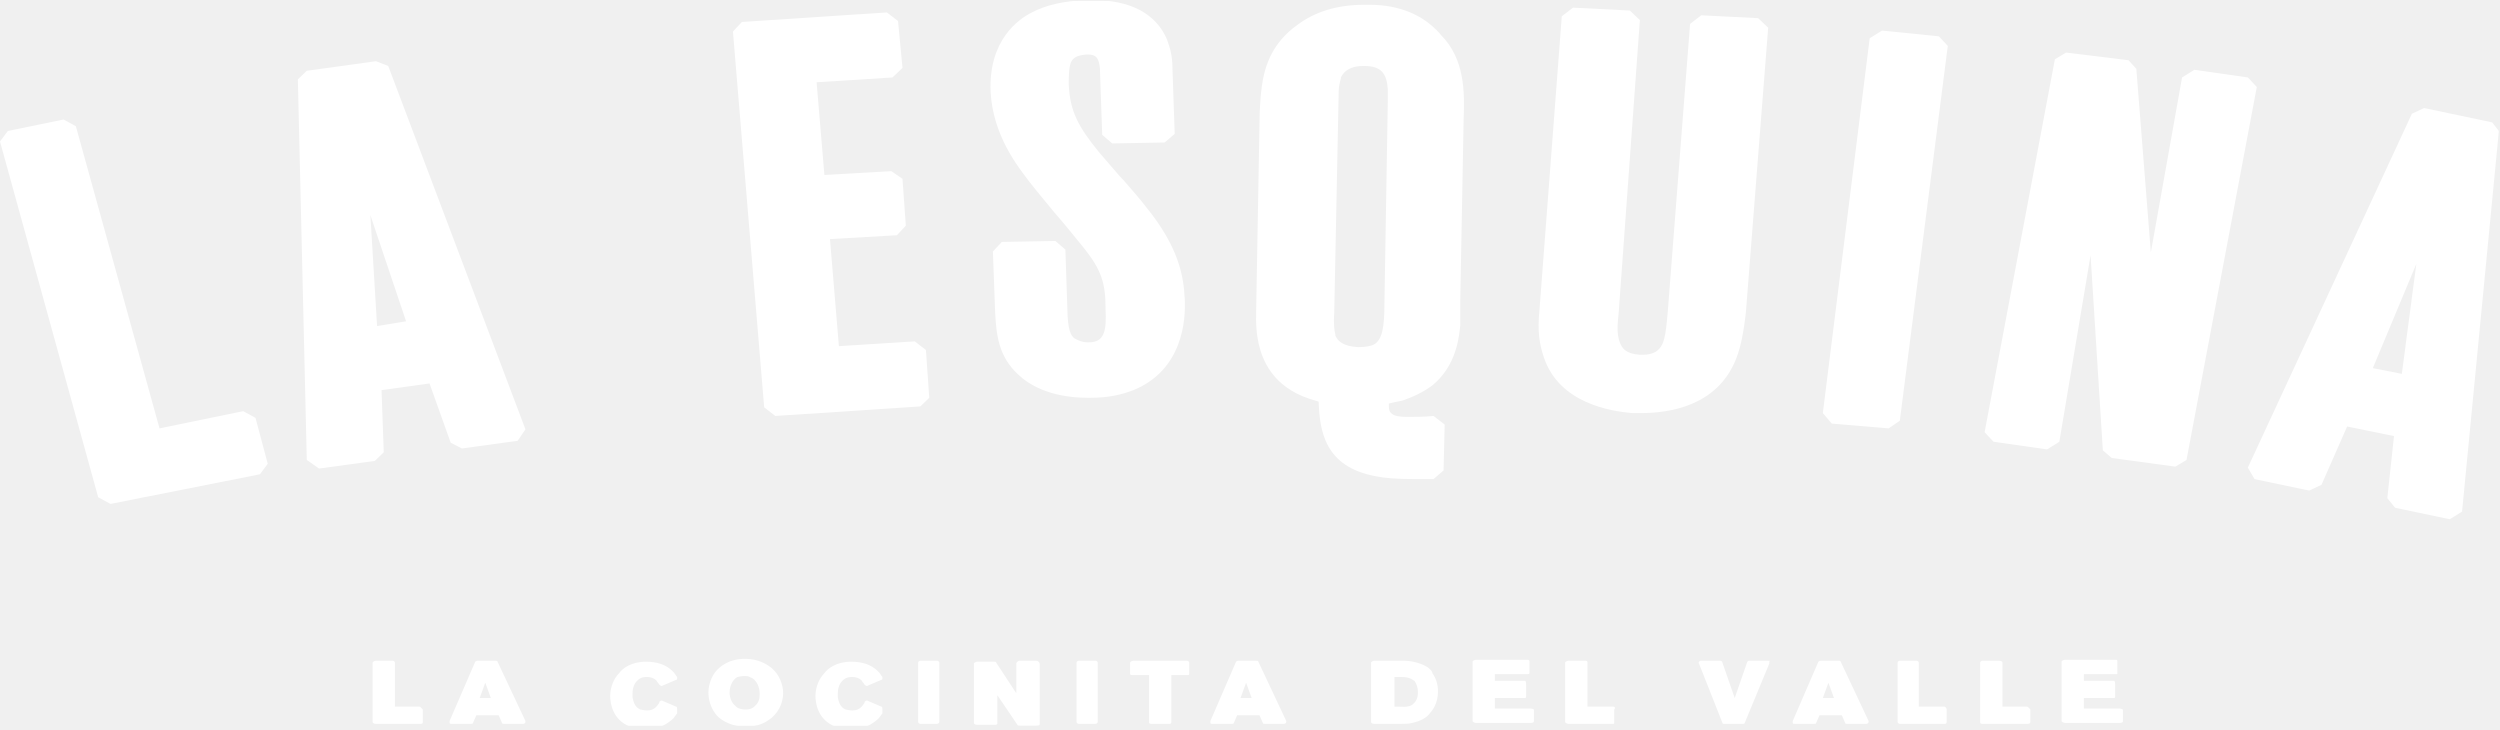
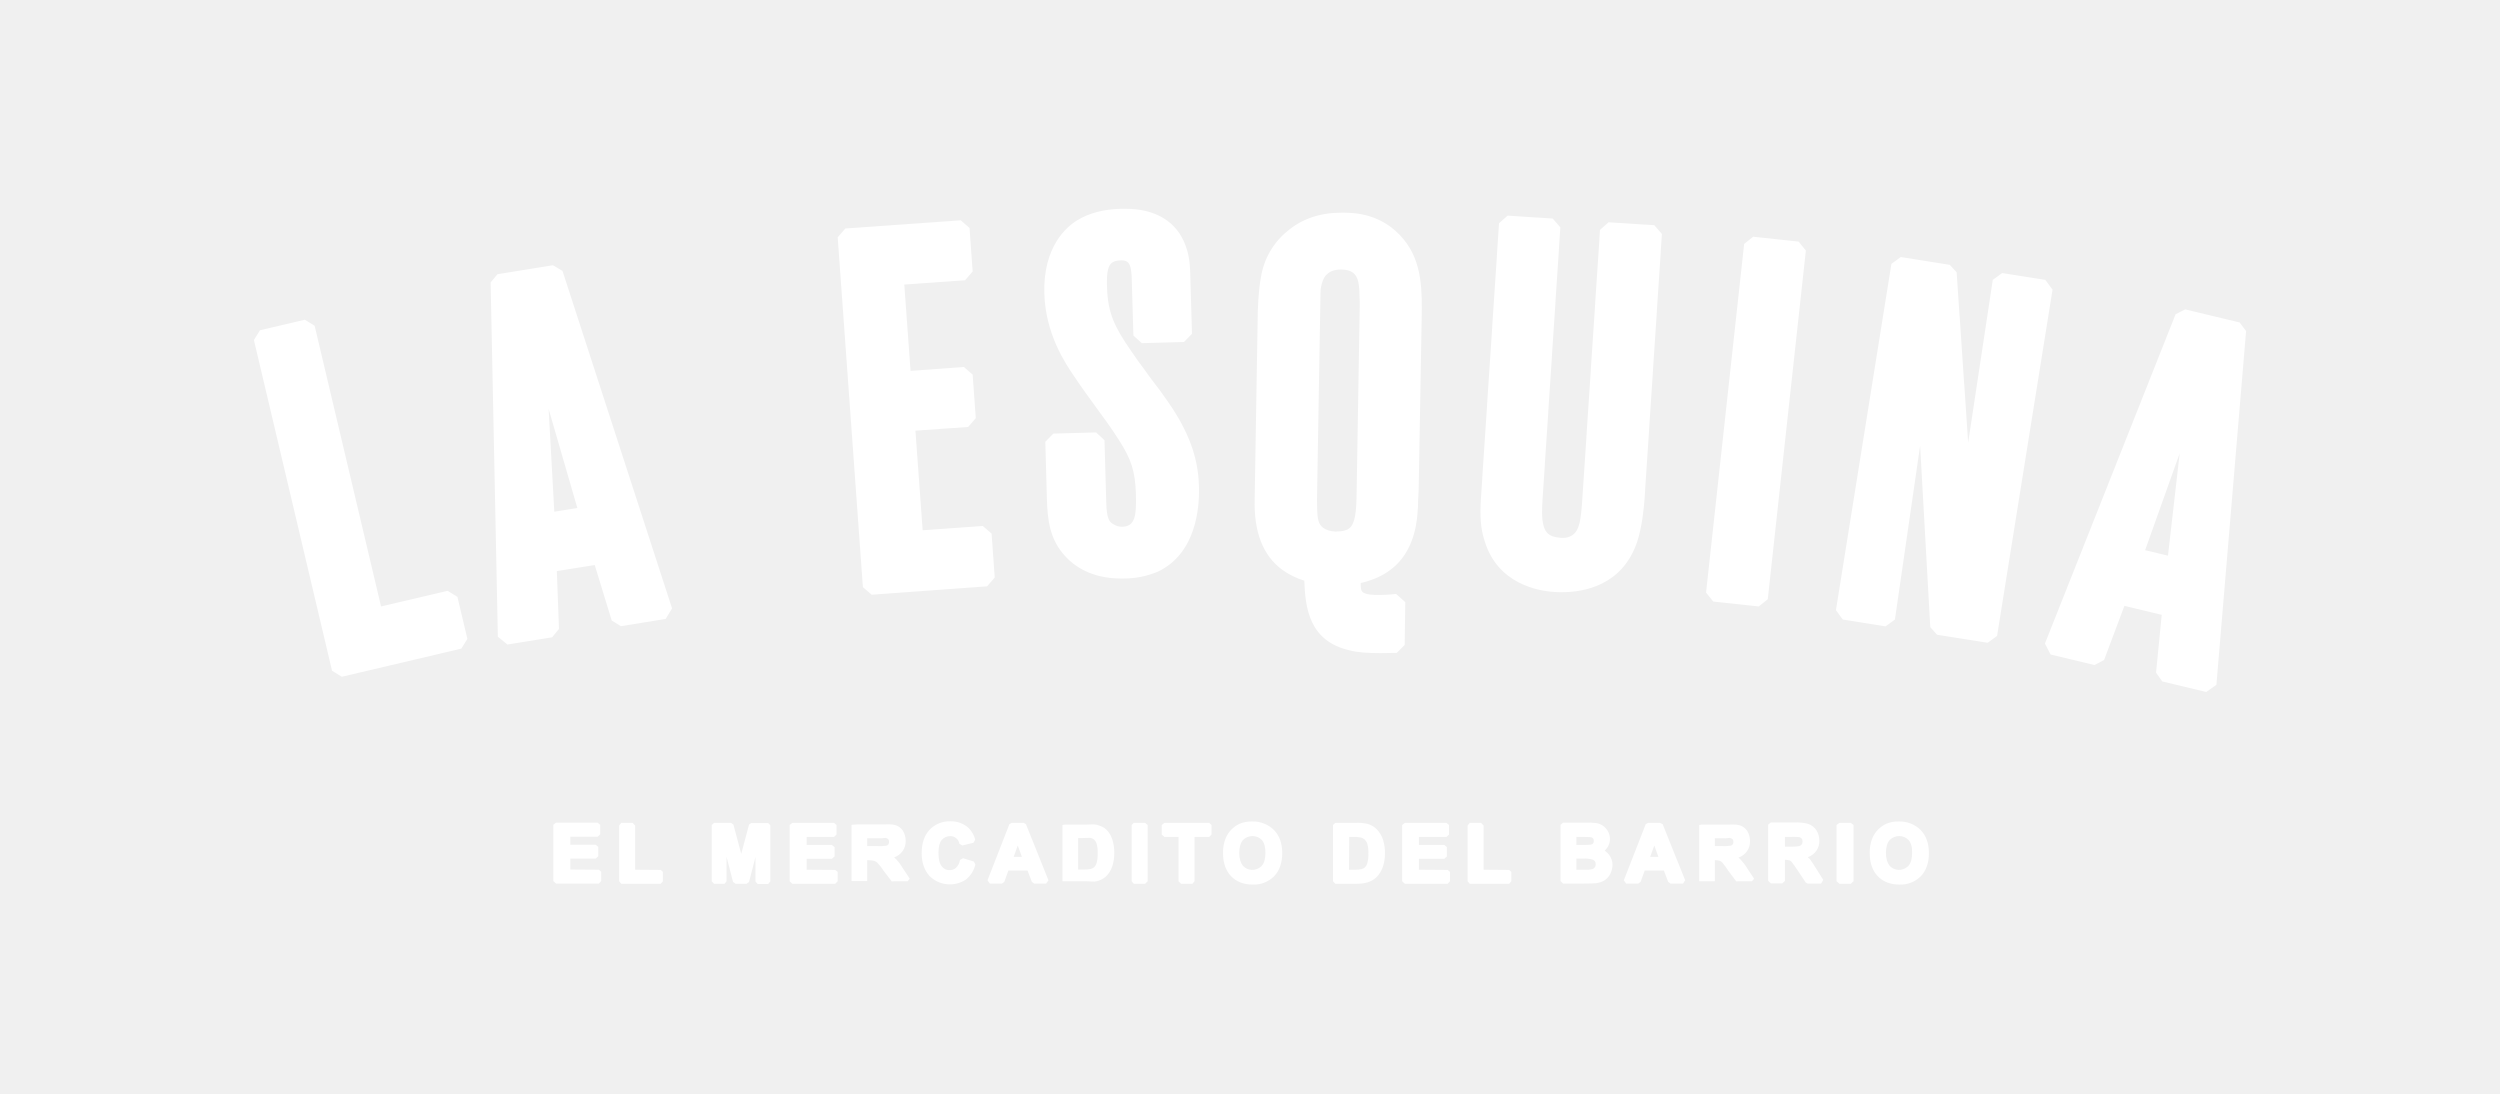
- <svg xmlns="http://www.w3.org/2000/svg" version="1.1" id="Layer_1" x="0px" y="0px" viewBox="0 0 177.388 51.768" style="enable-background:new 0 0 177.388 51.768;" xml:space="preserve">
+ <svg xmlns="http://www.w3.org/2000/svg" version="1.1" id="Layer_1" x="0px" y="0px" viewBox="0 0 1280 560" style="enable-background:new 0 0 1280 560;" xml:space="preserve">
  <style type="text/css">
- 	.st0{filter:url(#Adobe_OpacityMaskFilter);}
- 	.st1{fill:#FFFFFF;}
- 	.st2{mask:url(#mask-2_1_);}
- 	.st3{fill-rule:evenodd;clip-rule:evenodd;fill:#FFFFFF;}
+ 	.st0{fill:#FFFFFF;}
</style>
-   <defs>
-     <filter id="Adobe_OpacityMaskFilter" filterUnits="userSpaceOnUse" x="0" y="0" width="177.309" height="51.768">
-       <feColorMatrix type="matrix" values="1 0 0 0 0  0 1 0 0 0  0 0 1 0 0  0 0 0 1 0" />
-     </filter>
-   </defs>
-   <mask maskUnits="userSpaceOnUse" x="0" y="0" width="177.309" height="51.768" id="mask-2_1_">
-     <rect class="st0" width="177.388" height="51.768" />
-     <g>
-       <rect id="rect-1_1_" y="0.068" class="st1" width="177.388" height="51.429" />
-     </g>
-   </mask>
-   <g class="st2">
-     <g>
-       <g>
-         <g>
-           <path class="st3" d="M96.807,0.339h0.317c0.871,0,3.404,0.068,5.145,2.171      c1.662,1.696,1.662,4.003,1.583,5.971l-0.237,12.755v1.832c-0.079,0.746-0.238,2.85-1.979,4.274      c-0.633,0.475-1.346,0.814-2.137,1.086c-0.396,0.068-0.633,0.136-0.95,0.203v0.204      c0,0.407,0.158,0.475,0.238,0.543c0.158,0.136,0.554,0.203,1.029,0.203      c0.633,0,1.266,0,1.9-0.068l0.791,0.611l-0.079,3.257l-0.712,0.611h-1.425      c-1.187,0-2.058-0.068-2.691-0.203c-3.641-0.678-3.958-3.257-4.037-5.292      c-0.95-0.271-1.425-0.475-1.979-0.814c-1.741-1.086-2.533-2.917-2.454-5.428v-0.136l0.238-13.366      c0-1.018,0.079-2.442,0.317-3.46c0.158-0.611,0.554-2.239,2.375-3.528      C93.325,0.814,94.908,0.339,96.807,0.339z M97.52,24.425c0.554-0.339,0.712-1.221,0.712-2.85      l0.238-14.316V6.31c-0.079-1.018-0.396-1.628-1.662-1.628h-0.079c-0.554,0-1.266,0.136-1.583,0.814      v0.068c-0.079,0.271-0.158,0.611-0.158,0.882l-0.317,15.741c-0.065,0.95,0.031,1.348,0.067,1.496      c0.008,0.032,0.013,0.052,0.013,0.064v0.068c0.158,0.339,0.475,0.746,1.583,0.814h0.079      C96.887,24.629,97.282,24.561,97.52,24.425z" />
-         </g>
-         <g>
-           <path class="st3" d="M123.166,25.511c0.475-1.153,0.633-2.714,0.712-3.325l1.583-20.219l-0.712-0.678      l-4.037-0.204l-0.792,0.611l-1.583,20.422c-0.158,1.764-0.237,2.443-0.871,2.85      c-0.237,0.136-0.554,0.204-0.871,0.204h-0.237c-1.029-0.068-1.266-0.475-1.425-0.882      c-0.237-0.611-0.158-1.357-0.079-2.103l1.504-20.761l-0.712-0.678l-4.037-0.204l-0.792,0.611      l-1.583,20.829c-0.158,1.56,0,2.443,0.317,3.392c1.108,3.257,4.749,3.799,6.253,3.935h0.633      C118.417,29.31,121.821,28.835,123.166,25.511L123.166,25.511z" />
-         </g>
-         <g>
-           <path class="st3" d="M72.982,12.823c0.633,0.814,1.266,1.56,1.821,2.239      c0.712,0.814,1.425,1.696,2.137,2.578c1.187,1.493,1.504,2.443,1.504,4.207v0.068      c0.079,1.56-0.079,2.375-1.187,2.375h-0.079c-0.396,0-0.633-0.136-0.792-0.204      c-0.317-0.136-0.554-0.407-0.633-1.628l-0.158-4.749l-0.712-0.611l-3.799,0.068l-0.633,0.678      l0.158,4.274c0.079,1.628,0.237,3.189,1.662,4.478c0.633,0.611,2.137,1.628,4.908,1.628h0.237      c1.187,0,2.137-0.204,3.008-0.543c3.483-1.425,3.72-4.953,3.641-6.446      c-0.079-1.628-0.396-3.664-2.77-6.581c-0.475-0.611-0.95-1.153-1.425-1.696      c-0.158-0.204-0.396-0.407-0.554-0.611c-0.475-0.543-0.871-1.018-1.346-1.56      c-1.425-1.764-2.058-2.85-2.137-4.817c0-0.475,0-1.153,0.158-1.56      c0.158-0.271,0.317-0.475,1.108-0.543h0.079c0.633,0,0.792,0.271,0.871,1.018v0.136l0.158,4.546      l0.712,0.611l3.72-0.068l0.712-0.611l-0.158-4.614c0-1.086-0.237-1.628-0.396-2.103      C82.005,0.95,80.185,0,77.493,0h-0.396c-1.583,0.068-2.85,0.339-3.879,0.882      c-0.95,0.475-3.087,1.968-2.929,5.631C70.449,9.634,72.269,11.873,72.982,12.823L72.982,12.823z" />
-         </g>
-         <g>
-           <path class="st3" d="M55.013,29.514l10.29-0.678l0.633-0.611l-0.237-3.392l-0.792-0.611l-5.383,0.339      l-0.633-7.599l4.749-0.271l0.633-0.678l-0.237-3.325l-0.792-0.543l-4.749,0.271L57.942,5.835      l5.383-0.339l0.712-0.678l-0.317-3.325l-0.792-0.611L52.639,1.56l-0.633,0.678l2.216,26.664      L55.013,29.514z" />
-         </g>
-         <g>
-           <path class="st3" d="M21.768,5.021l4.908-0.678l0.871,0.339l9.736,25.782l-0.554,0.814l-3.958,0.543      l-0.791-0.407l-1.504-4.207l-3.404,0.475l0.158,4.41l-0.633,0.611l-3.958,0.543l-0.871-0.611      l-0.633-27.003L21.768,5.021z M26.28,15.266l0.475,7.87l2.058-0.339L26.28,15.266z" />
-         </g>
-         <g>
-           <path class="st3" d="M133.536,2.171l-0.871,0.543l-3.325,26.596l0.633,0.746l4.037,0.339l0.792-0.543      l3.404-26.596l-0.633-0.678L133.536,2.171z" />
-         </g>
-         <g>
-           <path class="st3" d="M172.005,7.667l4.828,1.018l0.475,0.611l-2.612,27.003l-0.871,0.543l-3.879-0.814      l-0.554-0.678l0.475-4.41l-3.325-0.678l-1.821,4.139l-0.871,0.407l-3.879-0.814l-0.475-0.814      L171.135,8.074L172.005,7.667z M168.364,26.121l2.058,0.407l1.029-7.802L168.364,26.121z" />
-         </g>
-         <g>
-           <path class="st3" d="M159.499,5.496l-3.799-0.543l-0.871,0.543l-2.216,12.416l-1.029-13.027      l-0.554-0.611l-4.433-0.543l-0.792,0.475l-4.987,26.461l0.633,0.678l3.799,0.543l0.871-0.543      l2.216-13.23l0.871,13.841l0.633,0.543l4.512,0.611l0.792-0.475l4.987-26.461L159.499,5.496z" />
-         </g>
-         <g>
-           <path class="st3" d="M17.256,29.175l-5.937,1.221L5.383,8.956L4.512,8.481L0.554,9.295L0,10.041      l6.966,25.239l0.871,0.475l10.607-2.103l0.554-0.746l-0.871-3.257L17.256,29.175z" />
-         </g>
-         <g>
-           <path class="st3" d="M29.763,50.139h-1.741v-3.121c0-0.068-0.079-0.136-0.158-0.136h-1.187      c-0.079,0-0.237,0.068-0.237,0.136v4.207c0,0.068,0.079,0.136,0.237,0.136h3.166      c0.079,0,0.158,0,0.158-0.136v-0.882C29.921,50.275,29.842,50.139,29.763,50.139L29.763,50.139z" />
-         </g>
-         <g>
-           <path class="st3" d="M35.145,46.883c0.079,0,0.158,0,0.158,0.068l1.979,4.207v0.068      c0,0.068-0.079,0.136-0.158,0.136H35.778c-0.079,0-0.158,0-0.158-0.068l-0.237-0.543h-1.583      l-0.238,0.543c0,0.068-0.079,0.068-0.158,0.068h-1.346c-0.079,0-0.158,0-0.158-0.068v-0.136      l1.821-4.207c0,0,0.079-0.068,0.158-0.068H35.145z M34.433,48.443l-0.396,1.086h0.791L34.433,48.443z" />
-         </g>
-         <g>
-           <path class="st3" d="M47.968,50.139l-0.95-0.407c-0.079-0.068-0.158,0-0.237,0.068v0.068      c-0.158,0.204-0.317,0.543-0.871,0.543c-0.237,0-0.396-0.068-0.475-0.068      c-0.317-0.136-0.475-0.407-0.554-0.882V49.19c0-0.611,0.317-0.882,0.396-0.95      c0.237-0.204,0.475-0.204,0.633-0.204c0.475,0,0.712,0.271,0.712,0.339      c0,0,0.079,0.068,0.158,0.204c0.079,0.068,0.158,0.136,0.237,0.068l0.95-0.407      c0.079,0,0.079-0.068,0.079-0.068v-0.136c-0.079-0.068-0.158-0.271-0.317-0.407      c-0.475-0.475-1.108-0.678-1.9-0.678c-1.029,0-1.662,0.475-1.9,0.814      c-0.396,0.407-0.633,1.018-0.633,1.628c0,0.475,0.158,1.696,1.425,2.171      c0.475,0.136,0.871,0.204,1.108,0.204c1.029,0,1.662-0.543,1.9-0.746      c0.079-0.068,0.158-0.204,0.317-0.407v-0.136C48.047,50.207,48.047,50.139,47.968,50.139      L47.968,50.139z" />
-         </g>
-         <g>
-           <path class="st3" d="M50.739,47.697c0.396-0.475,1.029-0.95,2.137-0.95      c0.95,0,1.583,0.407,1.9,0.678c0.475,0.407,0.792,1.086,0.792,1.764      c0,0.746-0.396,1.493-1.029,1.9c-0.475,0.339-1.029,0.475-1.662,0.475      c-0.475,0-1.266-0.136-1.9-0.678c-0.633-0.611-0.712-1.425-0.712-1.764      C50.264,48.85,50.343,48.24,50.739,47.697z M52.876,50.343c0.158,0,0.475,0,0.712-0.271      c0.238-0.203,0.317-0.475,0.317-0.814c0-0.543-0.237-0.882-0.317-0.95      c-0.079-0.136-0.237-0.203-0.396-0.271c-0.079-0.068-0.237-0.068-0.396-0.068      c-0.238,0-0.396,0.068-0.475,0.068c-0.475,0.271-0.554,0.882-0.554,1.086      c0,0.407,0.158,0.746,0.396,0.95C52.322,50.275,52.639,50.343,52.876,50.343z" />
-         </g>
-         <g>
-           <path class="st3" d="M62.533,50.139l-0.95-0.407c-0.079-0.068-0.158,0-0.237,0.068v0.068      c-0.158,0.204-0.317,0.543-0.871,0.543c-0.237,0-0.396-0.068-0.475-0.068      c-0.317-0.136-0.475-0.407-0.554-0.882V49.19c0-0.611,0.317-0.882,0.396-0.95      c0.237-0.204,0.475-0.204,0.633-0.204c0.475,0,0.712,0.271,0.712,0.339      c0,0,0.079,0.068,0.158,0.204c0.079,0.068,0.158,0.136,0.237,0.068l0.95-0.407      c0.079,0,0.079-0.068,0.079-0.068v-0.136c-0.079-0.068-0.158-0.271-0.317-0.407      c-0.475-0.475-1.108-0.678-1.9-0.678c-1.029,0-1.662,0.475-1.9,0.814      c-0.396,0.407-0.633,1.018-0.633,1.628c0,0.475,0.158,1.696,1.425,2.171      c0.475,0.136,0.871,0.204,1.108,0.204c1.029,0,1.662-0.543,1.9-0.746      c0.079-0.068,0.158-0.204,0.317-0.407v-0.136C62.612,50.207,62.612,50.139,62.533,50.139      L62.533,50.139z" />
-         </g>
-         <g>
-           <path class="st3" d="M66.649,47.018c0-0.068-0.079-0.136-0.158-0.136h-1.187      c-0.079,0-0.158,0.068-0.158,0.136v4.207c0,0.068,0.079,0.136,0.158,0.136h1.187      c0.079,0,0.158-0.068,0.158-0.136V47.018L66.649,47.018z" />
-         </g>
-         <g>
-           <path class="st3" d="M73.536,46.883h-1.187c-0.079,0-0.079,0-0.158,0.068c0,0-0.079,0.068-0.079,0.136      v2.103l-1.425-2.171c0-0.068-0.079-0.068-0.158-0.068h-1.187c-0.079,0-0.237,0.068-0.237,0.136      v4.207c0,0.068,0.079,0.136,0.237,0.136h1.346l0.079-0.068v-2.035l1.425,2.103      c0,0.068,0.079,0.068,0.158,0.068h1.187c0.079,0,0.237,0,0.237-0.136v-4.207      C73.773,46.951,73.615,46.883,73.536,46.883L73.536,46.883z" />
-         </g>
-         <g>
-           <path class="st3" d="M77.889,47.018c0-0.068-0.079-0.136-0.158-0.136h-1.187      c-0.079,0-0.158,0.068-0.158,0.136v4.207c0,0.068,0.079,0.136,0.158,0.136h1.187      c0.079,0,0.158-0.068,0.158-0.136V47.018L77.889,47.018z" />
-         </g>
-         <g>
-           <path class="st3" d="M84.222,46.883h-3.799c-0.079,0-0.237,0.068-0.237,0.136v0.814      c0,0.068,0.158,0.068,0.237,0.068h1.108v3.325c0,0.068,0,0.136,0.158,0.136h1.266      c0.079,0,0.158,0,0.158-0.136v-3.325h1.108c0.079,0,0.158,0,0.158-0.068v-0.814      C84.38,46.951,84.301,46.883,84.222,46.883L84.222,46.883z" />
-         </g>
-         <g>
-           <path class="st3" d="M89.129,46.883c0.079,0,0.158,0,0.158,0.068l1.979,4.207v0.068      c0,0.068-0.079,0.136-0.158,0.136h-1.346c-0.079,0-0.158,0-0.158-0.068l-0.237-0.543h-1.583      l-0.238,0.543c0,0.068-0.079,0.068-0.158,0.068H86.042c-0.079,0-0.158,0-0.158-0.068v-0.136      l1.821-4.207c0,0,0.079-0.068,0.158-0.068H89.129z M88.417,48.443l-0.396,1.086h0.791L88.417,48.443      z" />
-         </g>
-         <g>
-           <path class="st3" d="M99.657,46.883c0.238,0,1.029,0.068,1.662,0.475      c0.158,0.136,0.317,0.271,0.317,0.407c0.238,0.339,0.396,0.746,0.396,1.289      c0,0.882-0.396,1.357-0.633,1.628c-0.158,0.204-0.554,0.475-1.187,0.611      c-0.237,0.068-0.475,0.068-0.791,0.068h-1.9c-0.158,0-0.237-0.068-0.237-0.136v-4.207      c0-0.068,0.158-0.136,0.237-0.136H99.657z M100.211,50.004c0.237-0.203,0.396-0.407,0.396-0.882      c0-0.339-0.079-0.543-0.237-0.814c-0.079,0-0.158-0.136-0.396-0.203      c-0.238-0.068-0.396-0.068-0.554-0.068h-0.475v2.103h0.237c0.082,0,0.16,0.003,0.236,0.006      C99.709,50.156,99.96,50.165,100.211,50.004z" />
-         </g>
-         <g>
-           <path class="st3" d="M108.602,50.275h-2.533v-0.746h2.137c0.079,0,0.079-0.068,0.079-0.136v-0.814      c0-0.068,0-0.271-0.079-0.271h-2.137v-0.475h2.296c0.079,0,0.158,0,0.158-0.068v-0.814      c0-0.068,0-0.136-0.158-0.136h-3.641c-0.079,0-0.237,0.068-0.237,0.136v4.207      c0,0.068,0.158,0.136,0.237,0.136h3.879c0.079,0,0.237,0,0.237-0.136v-0.814      C108.839,50.343,108.76,50.275,108.602,50.275L108.602,50.275z" />
-         </g>
-         <g>
-           <path class="st3" d="M114.459,50.139h-1.821v-3.121c0-0.068,0-0.136-0.158-0.136h-1.187      c-0.079,0-0.237,0.068-0.237,0.136v4.207c0,0.068,0.158,0.136,0.237,0.136h3.166      c0.079,0,0.079,0,0.079-0.136v-0.882C114.617,50.275,114.617,50.139,114.459,50.139L114.459,50.139z" />
-         </g>
-         <g>
-           <path class="st3" d="M125.462,46.883h-1.346c-0.079,0-0.158,0.068-0.158,0.136l-0.871,2.51      l-0.871-2.51c0-0.068-0.079-0.136-0.158-0.136h-1.346c-0.079,0-0.079,0-0.158,0.068      c0,0.068-0.079,0.068,0,0.136l1.662,4.207c0,0.068,0.079,0.068,0.158,0.068h1.266      c0.079,0,0.158,0,0.158-0.068l1.741-4.207v-0.136C125.62,46.883,125.541,46.883,125.462,46.883      L125.462,46.883z" />
-         </g>
-         <g>
-           <path class="st3" d="M130.449,46.883c0.079,0,0.158,0,0.158,0.068l1.979,4.207v0.068      c0,0.068-0.079,0.136-0.158,0.136h-1.346c-0.079,0-0.158,0-0.158-0.068l-0.237-0.543h-1.583      l-0.238,0.543c0,0.068-0.079,0.068-0.158,0.068h-1.346c-0.079,0-0.158,0-0.158-0.068v-0.136      l1.821-4.207c0,0,0.079-0.068,0.158-0.068H130.449z M129.736,48.443l-0.396,1.086h0.791      L129.736,48.443z" />
-         </g>
-         <g>
-           <path class="st3" d="M137.968,50.139h-1.821v-3.121c0-0.068-0.079-0.136-0.158-0.136h-1.187      c-0.079,0-0.158,0.068-0.158,0.136v4.207c0,0.068,0.079,0.136,0.158,0.136h3.166      c0.079,0,0.158,0,0.158-0.136v-0.882C138.127,50.275,138.048,50.139,137.968,50.139L137.968,50.139z" />
-         </g>
-         <g>
-           <path class="st3" d="M143.826,50.139h-1.741v-3.121c0-0.068-0.079-0.136-0.237-0.136h-1.187      c-0.079,0-0.158,0.068-0.158,0.136v4.207c0,0.068,0,0.136,0.158,0.136h3.166      c0.079,0,0.237,0,0.237-0.136v-0.882C143.984,50.275,143.905,50.139,143.826,50.139L143.826,50.139z" />
-         </g>
-         <g>
-           <path class="st3" d="M150.396,50.275h-2.533v-0.746H150c0.079,0,0.079-0.068,0.079-0.136v-0.814      c0-0.068,0-0.271-0.079-0.271h-2.137v-0.475h2.296c0.079,0,0.079,0,0.079-0.068v-0.814      c0-0.068,0-0.136-0.079-0.136h-3.641c-0.079,0-0.237,0.068-0.237,0.136v4.207      c0,0.068,0.158,0.136,0.237,0.136h3.879c0.079,0,0.237,0,0.237-0.136v-0.814      C150.633,50.343,150.475,50.275,150.396,50.275L150.396,50.275z" />
-         </g>
-       </g>
-     </g>
-   </g>
+   <path class="st0" d="M306.6,445.3l1.2,1v4.8l-1.2,1.3h-21.9l-1.4-1.3v-28.8l1.4-1.1H306l1.3,1.1v4.9l-1.3,1.2H292v4.1h13l1.3,1.1  v4.8l-1.3,1.2h-13v5.6L306.6,445.3z M325.2,445.3v-22.6l-1.3-1.4h-5.8l-1.1,1.4v28.5l1.1,1.3h20.2l1.1-1.3v-4.8l-1.1-1L325.2,445.3z   M384.7,421.3l-1.2,0.9l-4,15l-4-15l-1.2-0.9h-8.7l-1.2,1.1v28.8l1.2,1.3h5.4l1-1.3v-12.5l3.3,12.8l1.3,1h5.6l1.3-0.9l3.3-12.8v12.5  l1.1,1.3h5.4l1.1-1.3v-28.8l-1.1-1.1H384.7z M413,445.3v-5.6h12.9l1.4-1.2v-4.8l-1.4-1.1H413v-4.1h14l1.3-1.2v-4.9l-1.3-1.1h-21.3  l-1.4,1.1v28.8l1.4,1.3h21.9l1.3-1.3v-4.8l-1.3-1L413,445.3z M462.3,444.6l3.5,5.3l-1.1,1.3h-6.9l-1.2,0.1l-4.3-5.6  c-0.9-1.5-2-2.8-3.2-4.1c-0.5-0.4-1.1-0.7-1.7-0.9c-1.1-0.2-2.3-0.3-3.4-0.3v10.7h-8v-28.8l2.9-0.2h12.2c3.3,0,5.6-0.2,7.1,0.3  c1.6,0.4,3,1.4,4,2.8c1,1.6,1.5,3.4,1.5,5.2c0.2,3.8-2.2,7.3-5.9,8.6c0.4,0.3,0.7,0.6,1.1,1C460.2,441.4,461.3,442.9,462.3,444.6  L462.3,444.6z M444,433.2h5c1.6,0.1,3.2,0,4.8-0.2c0.4-0.1,0.7-0.3,1-0.6c0.3-0.4,0.4-0.9,0.4-1.4c0-0.5-0.1-1-0.5-1.4  c-0.4-0.4-0.9-0.5-1.4-0.6c-1.3,0.2-2.7,0.3-4,0.2H444V433.2z M493.1,439.4l-1.6,0.9c-0.2,1.5-0.9,2.9-2,4c-0.9,0.8-2,1.2-3.2,1.2  c-1.6,0.1-3.1-0.6-4.1-1.9c-1.1-1.3-1.7-3.6-1.7-7c0-3.1,0.6-5.3,1.7-6.6c1.1-1.2,2.6-1.9,4.2-1.9c2.3-0.1,4.4,1.5,4.8,3.9l1.5,0.9  l5.7-1.4l0.9-1.6c-0.5-2.2-1.7-4.2-3.3-5.9c-2.6-2.4-6-3.6-9.4-3.5c-4-0.1-7.9,1.4-10.7,4.4c-2.7,2.9-4,6.9-4,12  c0,4.8,1.4,8.7,4,11.6c5,5,12.9,5.7,18.7,1.8c2.4-2,4.1-4.6,4.8-7.7l-0.8-1.5L493.1,439.4z M525.3,422l11.5,28.7l-1.2,1.7v0l0.2,0  h-6.3l-1.2-0.9l-2.2-5.8h-9.8l-2.1,5.8l-1.2,0.9h-6.2l-1.2-1.7l11.2-28.7l1.2-0.7h6.1L525.3,422z M521.1,432.9l-2.1,5.8h4.2  L521.1,432.9z M569.5,429.8c0.7,2.3,1.1,4.7,1,7.2c0,2.2-0.3,4.4-1,6.5c-0.7,2.1-1.8,3.9-3.4,5.4c-1.3,1.1-2.9,1.9-4.6,2.3  c-1.4,0.4-3.2,0-5.5,0H544v-28.8l1.2-0.2h10.6c2.5,0,4.4-0.3,5.8,0.1c1.9,0.6,3.5,1.1,4.9,2.5C567.9,426.2,568.9,427.9,569.5,429.8  L569.5,429.8z M552,445.2h3.3c1.1,0,2.1-0.1,3.2-0.3c0.7-0.2,1.3-0.5,1.8-1c0.6-0.6,1-1.4,1.2-2.2c0.4-1.6,0.6-3.2,0.5-4.9  c0.1-1.6-0.1-3.2-0.5-4.7c-0.2-0.8-0.7-1.6-1.3-2.2c-0.6-0.5-1.3-0.8-2.1-0.9c-0.5-0.1-1.7,0.1-4.5,0.1H552V445.2z M580.5,421.3  l-1.1,1.1v28.8l1.1,1.3h5.8l1.3-1.3v-28.8l-1.3-1.1H580.5z M596.2,421.3l-1.4,1.1v4.9l1.4,1.2h7.2v22.7l1.3,1.3h5.8l1.1-1.3v-22.7  h7.5l1.2-1.2v-4.9l-1.2-1.1H596.2z M652.3,425c2.8,2.9,4.2,6.8,4.2,11.8c0,5-1.4,8.9-4.1,11.8c-2.9,2.9-6.9,4.5-11,4.3  c-4.6,0-8.3-1.4-11.1-4.3c-2.7-2.8-4.1-6.8-4.1-11.7c-0.1-2.7,0.4-5.4,1.4-7.9c0.7-1.6,1.7-3.1,2.9-4.3c1.2-1.2,2.6-2.2,4.1-2.9  c2.1-0.9,4.4-1.3,6.7-1.2C645.3,420.5,649.4,422.1,652.3,425L652.3,425z M646.1,430.1c-2.6-2.7-6.9-2.7-9.6-0.1c0,0-0.1,0.1-0.1,0.1  c-1.2,1.4-1.9,3.6-1.9,6.6c0,2.9,0.7,5.1,1.9,6.6c2.4,2.6,6.5,2.8,9.2,0.4c0.1-0.1,0.3-0.2,0.4-0.4c1.3-1.4,1.9-3.7,1.9-6.7  C647.9,433.7,647.3,431.5,646.1,430.1L646.1,430.1z M708.1,429.9c0.7,2.3,1.1,4.8,1,7.2c0,2.2-0.3,4.4-1,6.5c-0.7,2.1-1.8,4-3.4,5.6  c-1.3,1.2-2.9,2.1-4.6,2.6c-1.8,0.5-3.7,0.7-5.5,0.7h-10.9l-1.2-1.3v-28.8l1.2-1.1h10.6c2-0.1,3.9,0.1,5.8,0.5  c1.9,0.5,3.6,1.5,4.9,2.9C706.4,426.2,707.5,428,708.1,429.9L708.1,429.9z M690.7,445.3h3.2c1.1,0,2.2-0.1,3.2-0.3  c0.7-0.2,1.3-0.5,1.8-1c0.6-0.6,1-1.4,1.2-2.2c0.4-1.6,0.6-3.3,0.5-4.9c0.1-1.6-0.1-3.2-0.5-4.7c-0.2-0.9-0.7-1.6-1.3-2.3  c-0.6-0.5-1.3-0.9-2.1-1.1c-1.5-0.3-3-0.4-4.5-0.3h-1.4L690.7,445.3z M726.5,445.3v-5.6h13l1.3-1.2v-4.8l-1.3-1.1h-13v-4.1h14.1  l1.3-1.2v-4.9l-1.3-1.1h-21.3l-1.4,1.1v28.8l1.4,1.3h21.9l1.2-1.3v-4.8l-1.2-1L726.5,445.3z M759.6,445.3v-22.6l-1.3-1.4h-5.8  l-1.1,1.4v28.5l1.1,1.3h20.2l1.1-1.3v-4.8l-1.1-1L759.6,445.3z M823.9,437.7c1.1,1.5,1.7,3.3,1.7,5.1c0,1.5-0.4,3-1,4.4  c-0.7,1.4-1.7,2.6-2.9,3.4c-1.3,0.9-2.9,1.4-4.5,1.6c-1,0.1-3.4,0.2-7.1,0.2h-9.8l-1.3-1.3v-28.8l1.3-1.1h11.5  c1.8-0.1,3.5,0,5.3,0.2c2.6,0.3,4.8,1.9,6.1,4.1c0.7,1.2,1.1,2.6,1.1,4c0,2.3-1,4.5-2.7,6C822.5,436.2,823.3,436.9,823.9,437.7  L823.9,437.7z M816,430.5c0-0.5-0.1-1-0.4-1.3c-0.4-0.4-0.9-0.6-1.4-0.6c-0.4,0-1.5-0.1-4.8-0.1h-2.3v4.1h2.8c2.7,0,3.7,0,4.1-0.1  c0.6,0,1.2-0.2,1.6-0.6C815.9,431.5,816.1,431,816,430.5z M807.1,445.3h4.3c1.2,0.1,2.5,0,3.7-0.3c0.6-0.1,1.1-0.4,1.4-0.9  c0.4-0.5,0.5-1,0.5-1.6c0-0.5-0.1-1.1-0.4-1.5c-0.3-0.4-0.7-0.7-1.2-0.9c-1.5-0.4-3.1-0.6-4.7-0.5h-3.6V445.3z M851.3,422l11.5,28.7  l-1.1,1.7v0l-0.1,0h-6.3l-1.2-0.9l-2.2-5.8h-9.8l-2.1,5.8l-1.2,0.9h-6.2l-1.2-1.7l11.2-28.7l1.2-0.7h6.1L851.3,422z M847,432.9  l-2.1,5.8h4.2L847,432.9z M894.6,444.6l3.5,5.3l-1.1,1.3h-6.9l-1.1,0.1l-4.2-5.6c-0.9-1.4-1.9-2.8-3-4.1c-0.4-0.4-0.8-0.7-1.3-0.9  c-0.8-0.2-1.7-0.3-2.5-0.3v10.8l-1,0h-7v-28.8l1.2-0.2h12.2c3.3,0,5.6-0.2,7.1,0.3c1.6,0.4,3,1.4,4,2.8c1,1.6,1.5,3.4,1.5,5.2  c0.2,3.8-2.2,7.3-5.9,8.6c0.4,0.3,0.7,0.6,1.1,1C892.4,441.4,893.6,442.9,894.6,444.6L894.6,444.6z M878,433.2h3.3  c1.6,0.1,3.2,0,4.8-0.2c0.4-0.1,0.7-0.3,1-0.6c0.3-0.4,0.4-0.9,0.4-1.4c0-0.5-0.1-1-0.5-1.4c-0.4-0.3-0.9-0.5-1.4-0.6  c-1.3,0.2-2.7,0.3-4,0.2H878V433.2z M930,444.9l3.5,5.6l-1.1,1.9h-6.9l-1-0.6l-4.2-6.3c-0.9-1.4-1.9-2.8-2.9-4.1  c-0.3-0.4-0.7-0.7-1.2-0.9c-0.8-0.2-1.6-0.3-2.3-0.3v10.8l-1.4,1.3h-5.8l-1.4-1.3v-28.8l1.4-1.1h12.2c2.4-0.1,4.8,0.1,7.1,0.8  c1.6,0.6,3,1.7,4,3.2c1,1.6,1.5,3.4,1.5,5.2c0.2,3.8-2.2,7.3-5.9,8.6c0.4,0.3,0.7,0.6,1.1,1C927.8,441.5,929,443.2,930,444.9  L930,444.9z M913.8,433.5h2.9c3.6,0,4.6-0.3,4.8-0.4c0.4-0.2,0.8-0.5,1-0.8c0.3-0.4,0.4-0.9,0.4-1.5c0-0.6-0.1-1.1-0.5-1.5  c-0.4-0.4-0.9-0.7-1.4-0.7c-1.3-0.1-2.7-0.2-4-0.1h-3.1V433.5z M941.8,421.3l-1.5,1.1v28.8l1.5,1.3h5.8l1.4-1.3v-28.8l-1.4-1.1  H941.8z M983.4,425c2.8,2.9,4.2,6.8,4.2,11.8c0,5-1.4,8.9-4.1,11.8c-2.9,2.9-6.9,4.5-11,4.3c-4.6,0-8.3-1.4-11.1-4.3  c-2.7-2.8-4.1-6.8-4.1-11.7c-0.1-2.7,0.4-5.4,1.4-7.9c0.7-1.6,1.7-3.1,2.9-4.3c1.2-1.2,2.6-2.2,4.1-2.9c2.1-0.9,4.4-1.3,6.7-1.2  C976.5,420.5,980.5,422.1,983.4,425L983.4,425z M977.2,430.1c-2.6-2.7-6.9-2.7-9.6-0.1c0,0-0.1,0.1-0.1,0.1  c-1.2,1.4-1.9,3.6-1.9,6.6c0,2.9,0.7,5.1,1.9,6.6c2.4,2.6,6.5,2.8,9.2,0.4c0.1-0.1,0.3-0.2,0.4-0.4c1.3-1.4,1.9-3.7,1.9-6.7  C979.1,433.7,978.4,431.5,977.2,430.1z M229.2,302.5l-34.1,8l-34-143.7l-5-3.1l-23,5.4l-3.1,5l40,169.3l5,3.1l61.2-14.4l3.1-5  l-5.1-21.5L229.2,302.5z M288,138.7l56.1,172.8l-3.3,5.4l-22.9,3.7l-4.7-2.9l-8.7-28.4l-19.4,3.1l1.1,29.6l-3.5,4.3l-22.9,3.7  l-4.9-4l-3.7-181.4l3.5-4.2l28.4-4.6L288,138.7z M283.8,262l11.8-1.9l-14.7-50.7L283.8,262z M507.7,273.2l-4.5-3.9l-30.8,2.2  l-3.7-51l27-1.9l3.9-4.5l-1.6-22.3l-4.5-3.9l-27.3,2l-3.2-44.2l31.1-2.2l3.9-4.5l-1.6-22.3l-4.5-3.9l-59.1,4.2l-3.9,4.5l12.9,179.1  l4.5,3.9l59.1-4.3l3.9-4.5L507.7,273.2z M613.9,249.7c-0.3-10.9-2.4-24.7-15.9-44c-2.9-4.2-5.5-7.8-8.3-11.3  c-1.1-1.4-2.1-2.9-3.1-4.3c-2.7-3.6-5.2-7-7.6-10.6c-8.3-12-11.8-19.2-12.2-32.3c-0.1-3.2-0.2-7.5,0.9-10.4c0.7-1.8,2-3.4,6.2-3.5  l0.3,0c3.5,0,4.7,1.7,5.1,6.9c0,0.4,0.1,0.7,0.1,0.9l0.9,30.7l4.3,3.9l21.6-0.6l4.1-4.2l-0.9-30.9c-0.2-7.5-1.2-10.9-2.4-14.3  c-4.4-12.1-15.2-18.8-30.6-18.8c-0.9,0-1.6,0-2.2,0l-0.2,0c-8.9,0.2-16.4,2.2-22.3,5.8c-5.4,3.2-17.7,13.4-17,37.6  c0.6,20.9,10.9,35.9,15.2,42.3l0.3,0.4c3.3,5,6.9,9.9,10.3,14.6c4.1,5.6,8.4,11.4,12.2,17.4c6.6,10.2,8.5,16.3,8.9,28.1l0,0.5  c0.3,10.7-0.6,15.8-6.8,16.1l-0.3,0c-1.6,0-3.1-0.4-4.4-1.3l-0.2-0.1c-1.9-1.1-3.3-2.7-3.5-11.1l-0.9-31.8l-4.3-4l-21.9,0.6  l-4.1,4.2l0.8,28.9c0.3,10.8,1.3,21.2,9.7,30c3.8,4.1,12.4,11.1,28.2,11.1c0.5,0,1,0,1.5,0c6,0,11.9-1.2,17.4-3.5  C612.6,283.3,614.1,259.6,613.9,249.7L613.9,249.7z M719.2,330.2l-4.1,4.1l-1.6,0c-2.1,0-4.4,0.1-6.8,0.1c-6.8,0-11.8-0.4-15.6-1.4  c-20.9-4.7-22.8-21.9-23.3-35.7c-4-1.2-7.8-3.1-11.2-5.5c-10-7.3-14.7-19.5-14.2-36.4l0-0.7l1.5-89.6c0-6.8,0.4-16.3,1.7-23.2  c1.5-9.3,6.3-17.7,13.6-23.6c7.3-6.2,16.6-9.4,27.5-9.4c0.7,0,1.3,0,1.8,0c4.8,0.1,19.3,0.3,30.2,13.7c9.7,11.7,9.4,26.9,9.2,40.3  l-1.5,85.5c0,1.8-0.1,3.6-0.2,5.4c-0.1,1.8-0.2,3.6-0.2,5.5l0,0.3c0,0.3,0,0.7-0.1,1.1c-0.3,5.3-1.2,19.3-11.4,28.9  c-3.5,3.2-7.7,5.7-12.3,7.3c-1.8,0.7-3.6,1.2-5.5,1.6l0,1.3c0,2.7,0.9,3.4,1.3,3.6c1.1,0.7,3.1,1.1,5.9,1.2  c3.6,0.1,7.3-0.1,10.9-0.5l4.7,4.2L719.2,330.2z M675,266.4l0.1,0.3c0.6,2.4,2.7,5.2,9,5.5l0.3-0.1h0c2.7,0,4.8-0.4,6.3-1.5  c3.1-2.4,3.8-8,3.9-19.1l1.6-95.9c0-0.9,0-1.9-0.1-2.8c0-1.1-0.1-2.1-0.1-3.2l0-0.5c-0.3-7-1.9-11-9.3-11.1l-0.3,0  c-3.2,0-7.4,1-9.1,5.7l-0.1,0.2c-0.7,1.9-1.1,4-1.1,6l-1.8,106.1C674.3,263.5,674.8,265.8,675,266.4L675,266.4z M842,255.6  l8.9-135.8l-3.9-4.5l-23.4-1.5l-4.4,3.9l-9,137.1c-0.8,11.7-1.4,16.4-5.1,19.2c-1.5,1-3.4,1.5-5.2,1.4c-0.6,0-1,0-1.3-0.1  c-5.8-0.4-7.4-3.1-8.2-5.8c-1.2-3.9-0.9-9.3-0.6-14l9.1-139.1l-3.9-4.5l-23.1-1.5l-4.4,3.9l-9.2,139.9c-0.7,10.5-0.2,16.5,1.8,22.7  c6.6,22,27.3,25.7,35.9,26.2c1.3,0.1,2.6,0.1,3.8,0.1c11,0,30.6-3.3,38.3-25.4C840.8,269.9,841.7,259.6,842,255.6L842,255.6z   M920.9,123.7l-23.3-2.5l-4.6,3.7l-19.5,178.5l3.7,4.6l23.3,2.5l4.6-3.7l19.5-178.5L920.9,123.7z M1047.2,143.3l-22.1-3.5l-4.8,3.5  l-12.6,83.3l-5.9-87.2l-3.5-3.8l-25.1-4l-4.8,3.5l-28.4,177.3l3.5,4.8l21.9,3.5l4.8-3.5l12.9-89l5.2,92.9l3.5,3.9l25.9,4.1l4.8-3.5  l28.4-177.3L1047.2,143.3z M1150,169.5l-15.2,181.1l-5.2,3.7l-22.5-5.4l-3.2-4.5l2.9-29.6l-19.1-4.6l-10.4,27.7l-4.9,2.6l-22.5-5.4  l-2.9-5.6l66.9-168.6l4.9-2.5l27.9,6.7L1150,169.5z M1110,284.5l6-52.4l-17.7,49.6L1110,284.5z" />
</svg>
